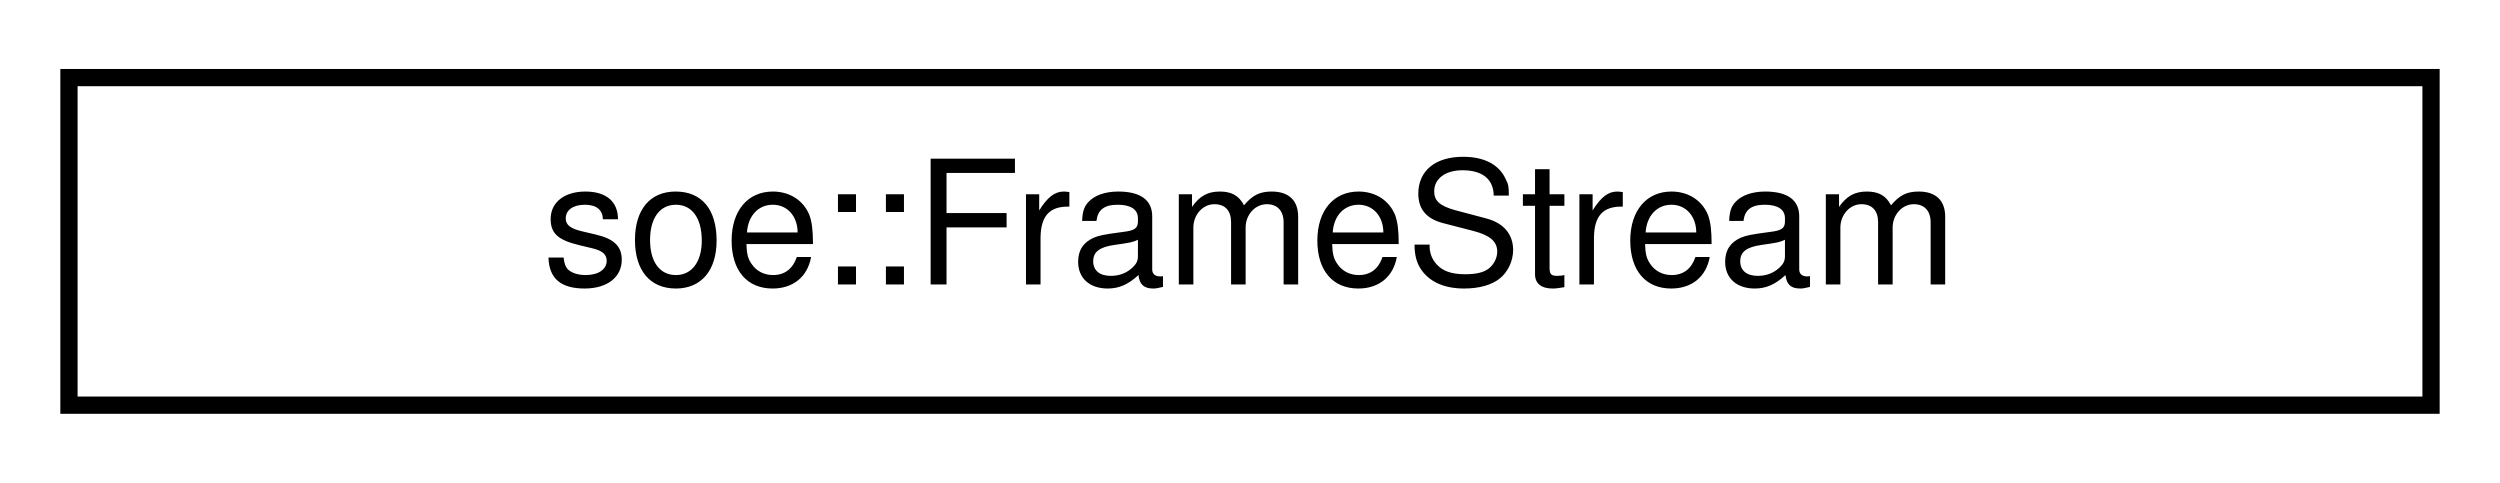
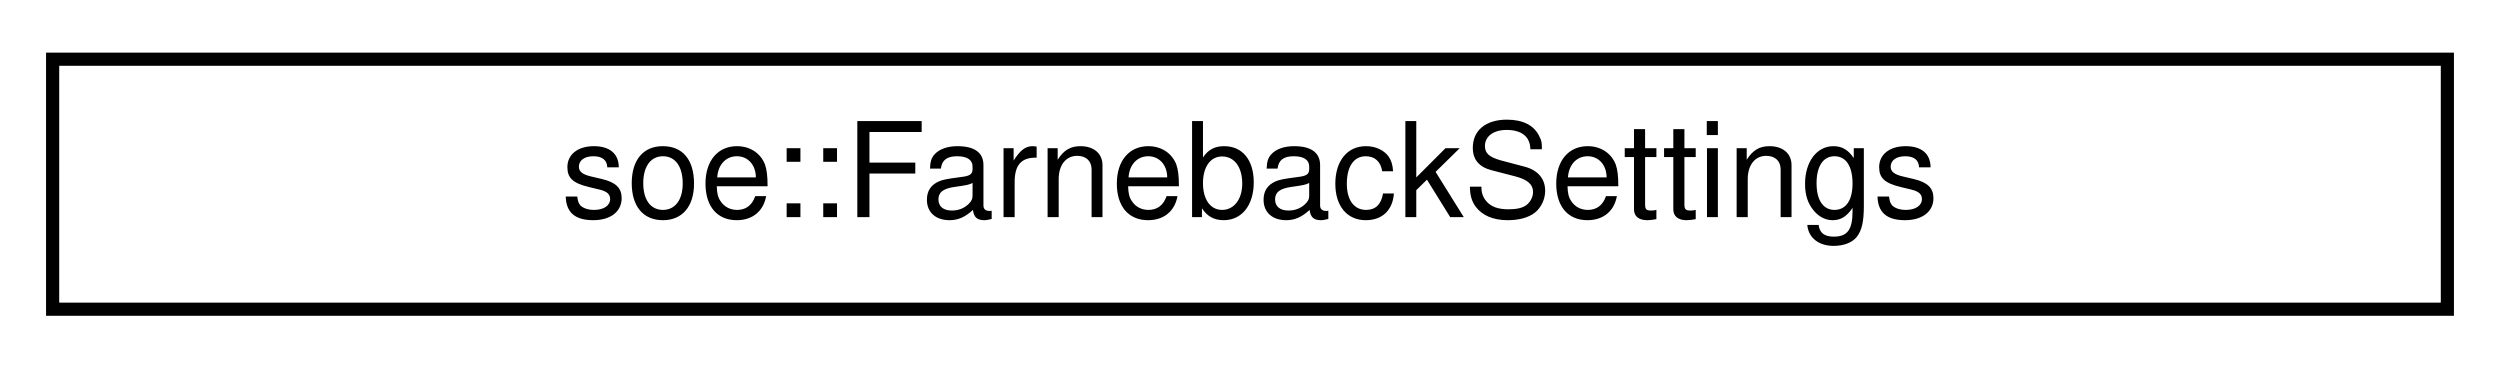
- <svg xmlns="http://www.w3.org/2000/svg" xmlns:xlink="http://www.w3.org/1999/xlink" width="145pt" height="28pt" viewBox="0.00 0.00 145.00 28.00">
+ <svg xmlns="http://www.w3.org/2000/svg" xmlns:xlink="http://www.w3.org/1999/xlink" width="190pt" height="28pt" viewBox="0.00 0.00 190.00 28.00">
  <g id="graph0" class="graph" transform="scale(1 1) rotate(0) translate(4 24)">
    <g id="node1" class="node">
      <g id="a_node1">
-         <a xlink:href="structsoe_1_1_frame_stream.html" target="_top" xlink:title=" ">
-           <polygon fill="none" stroke="#000000" points="0,-.5 0,-19.5 137,-19.5 137,-.5 0,-.5" />
-           <text text-anchor="middle" x="68.5" y="-7.5" font-family="Helvetica,sans-Serif" font-size="10.00" fill="#000000">soe::FrameStream</text>
+         <a xlink:href="structsoe_1_1_farneback_settings.html" target="_top" xlink:title=" ">
+           <polygon fill="none" stroke="#000000" points="0,-.5 0,-19.5 182,-19.5 182,-.5 0,-.5" />
+           <text text-anchor="middle" x="91" y="-7.5" font-family="Helvetica,sans-Serif" font-size="10.00" fill="#000000">soe::FarnebackSettings</text>
        </a>
      </g>
    </g>
  </g>
</svg>
